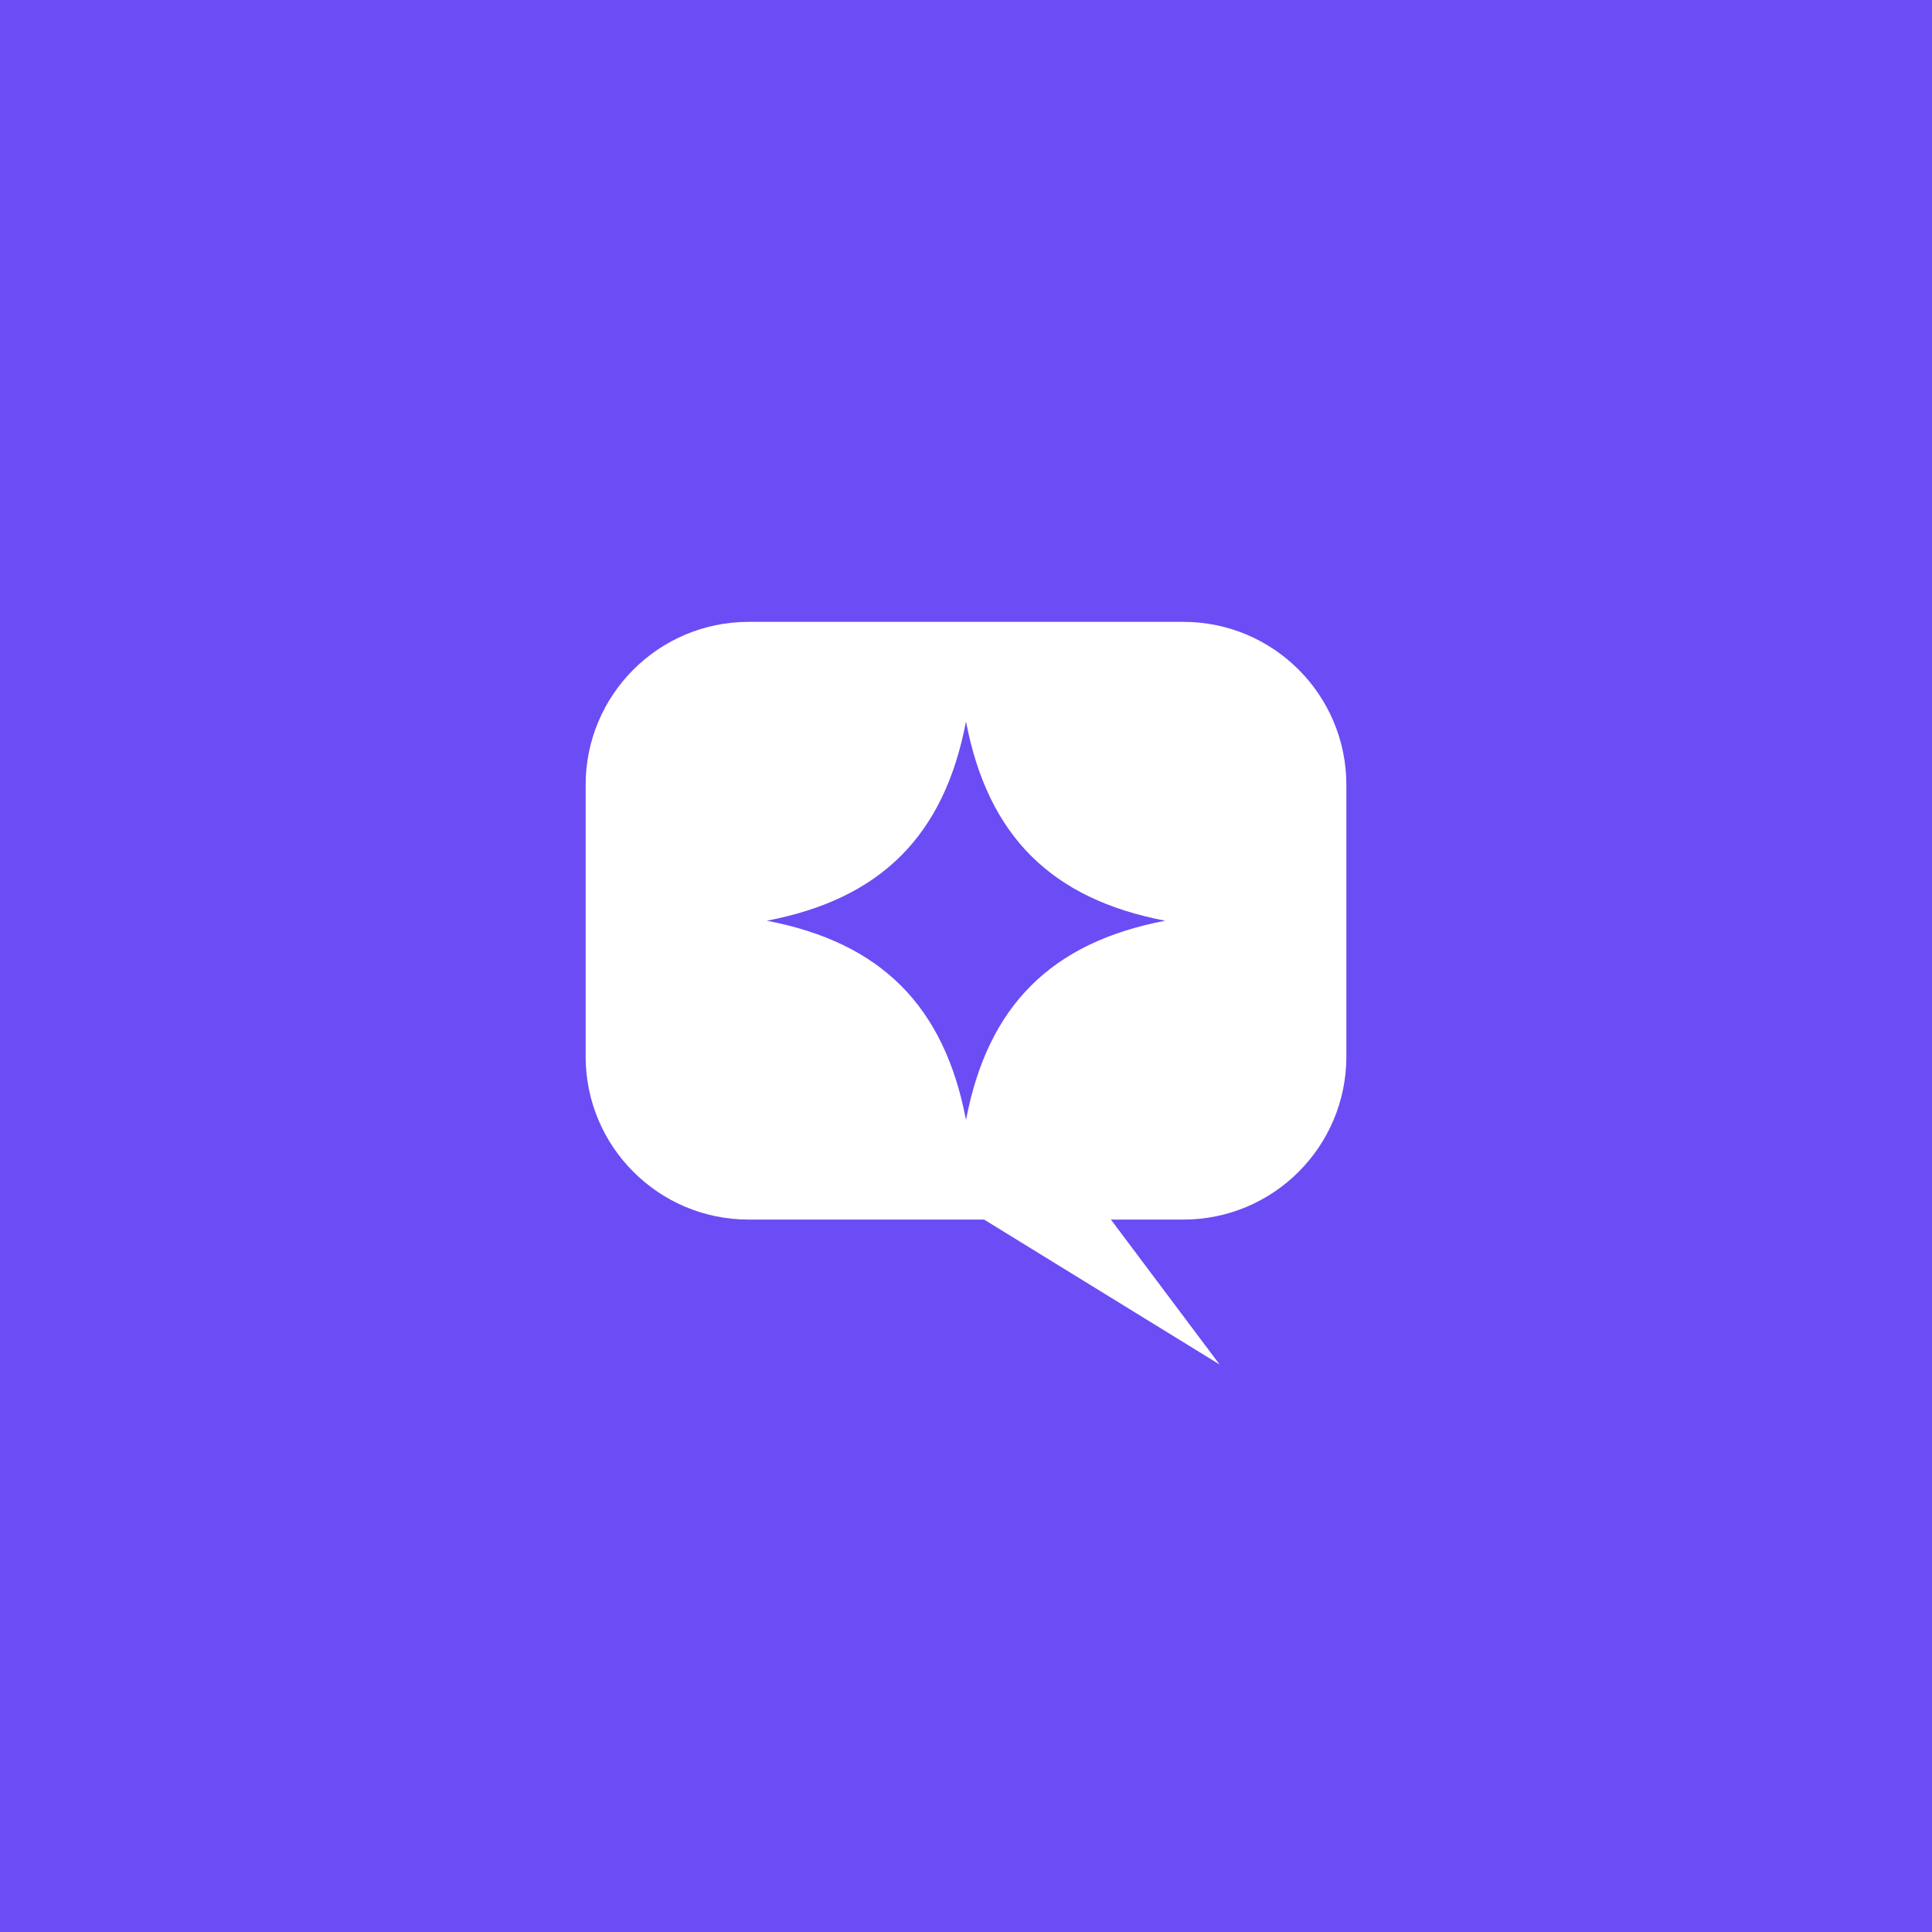
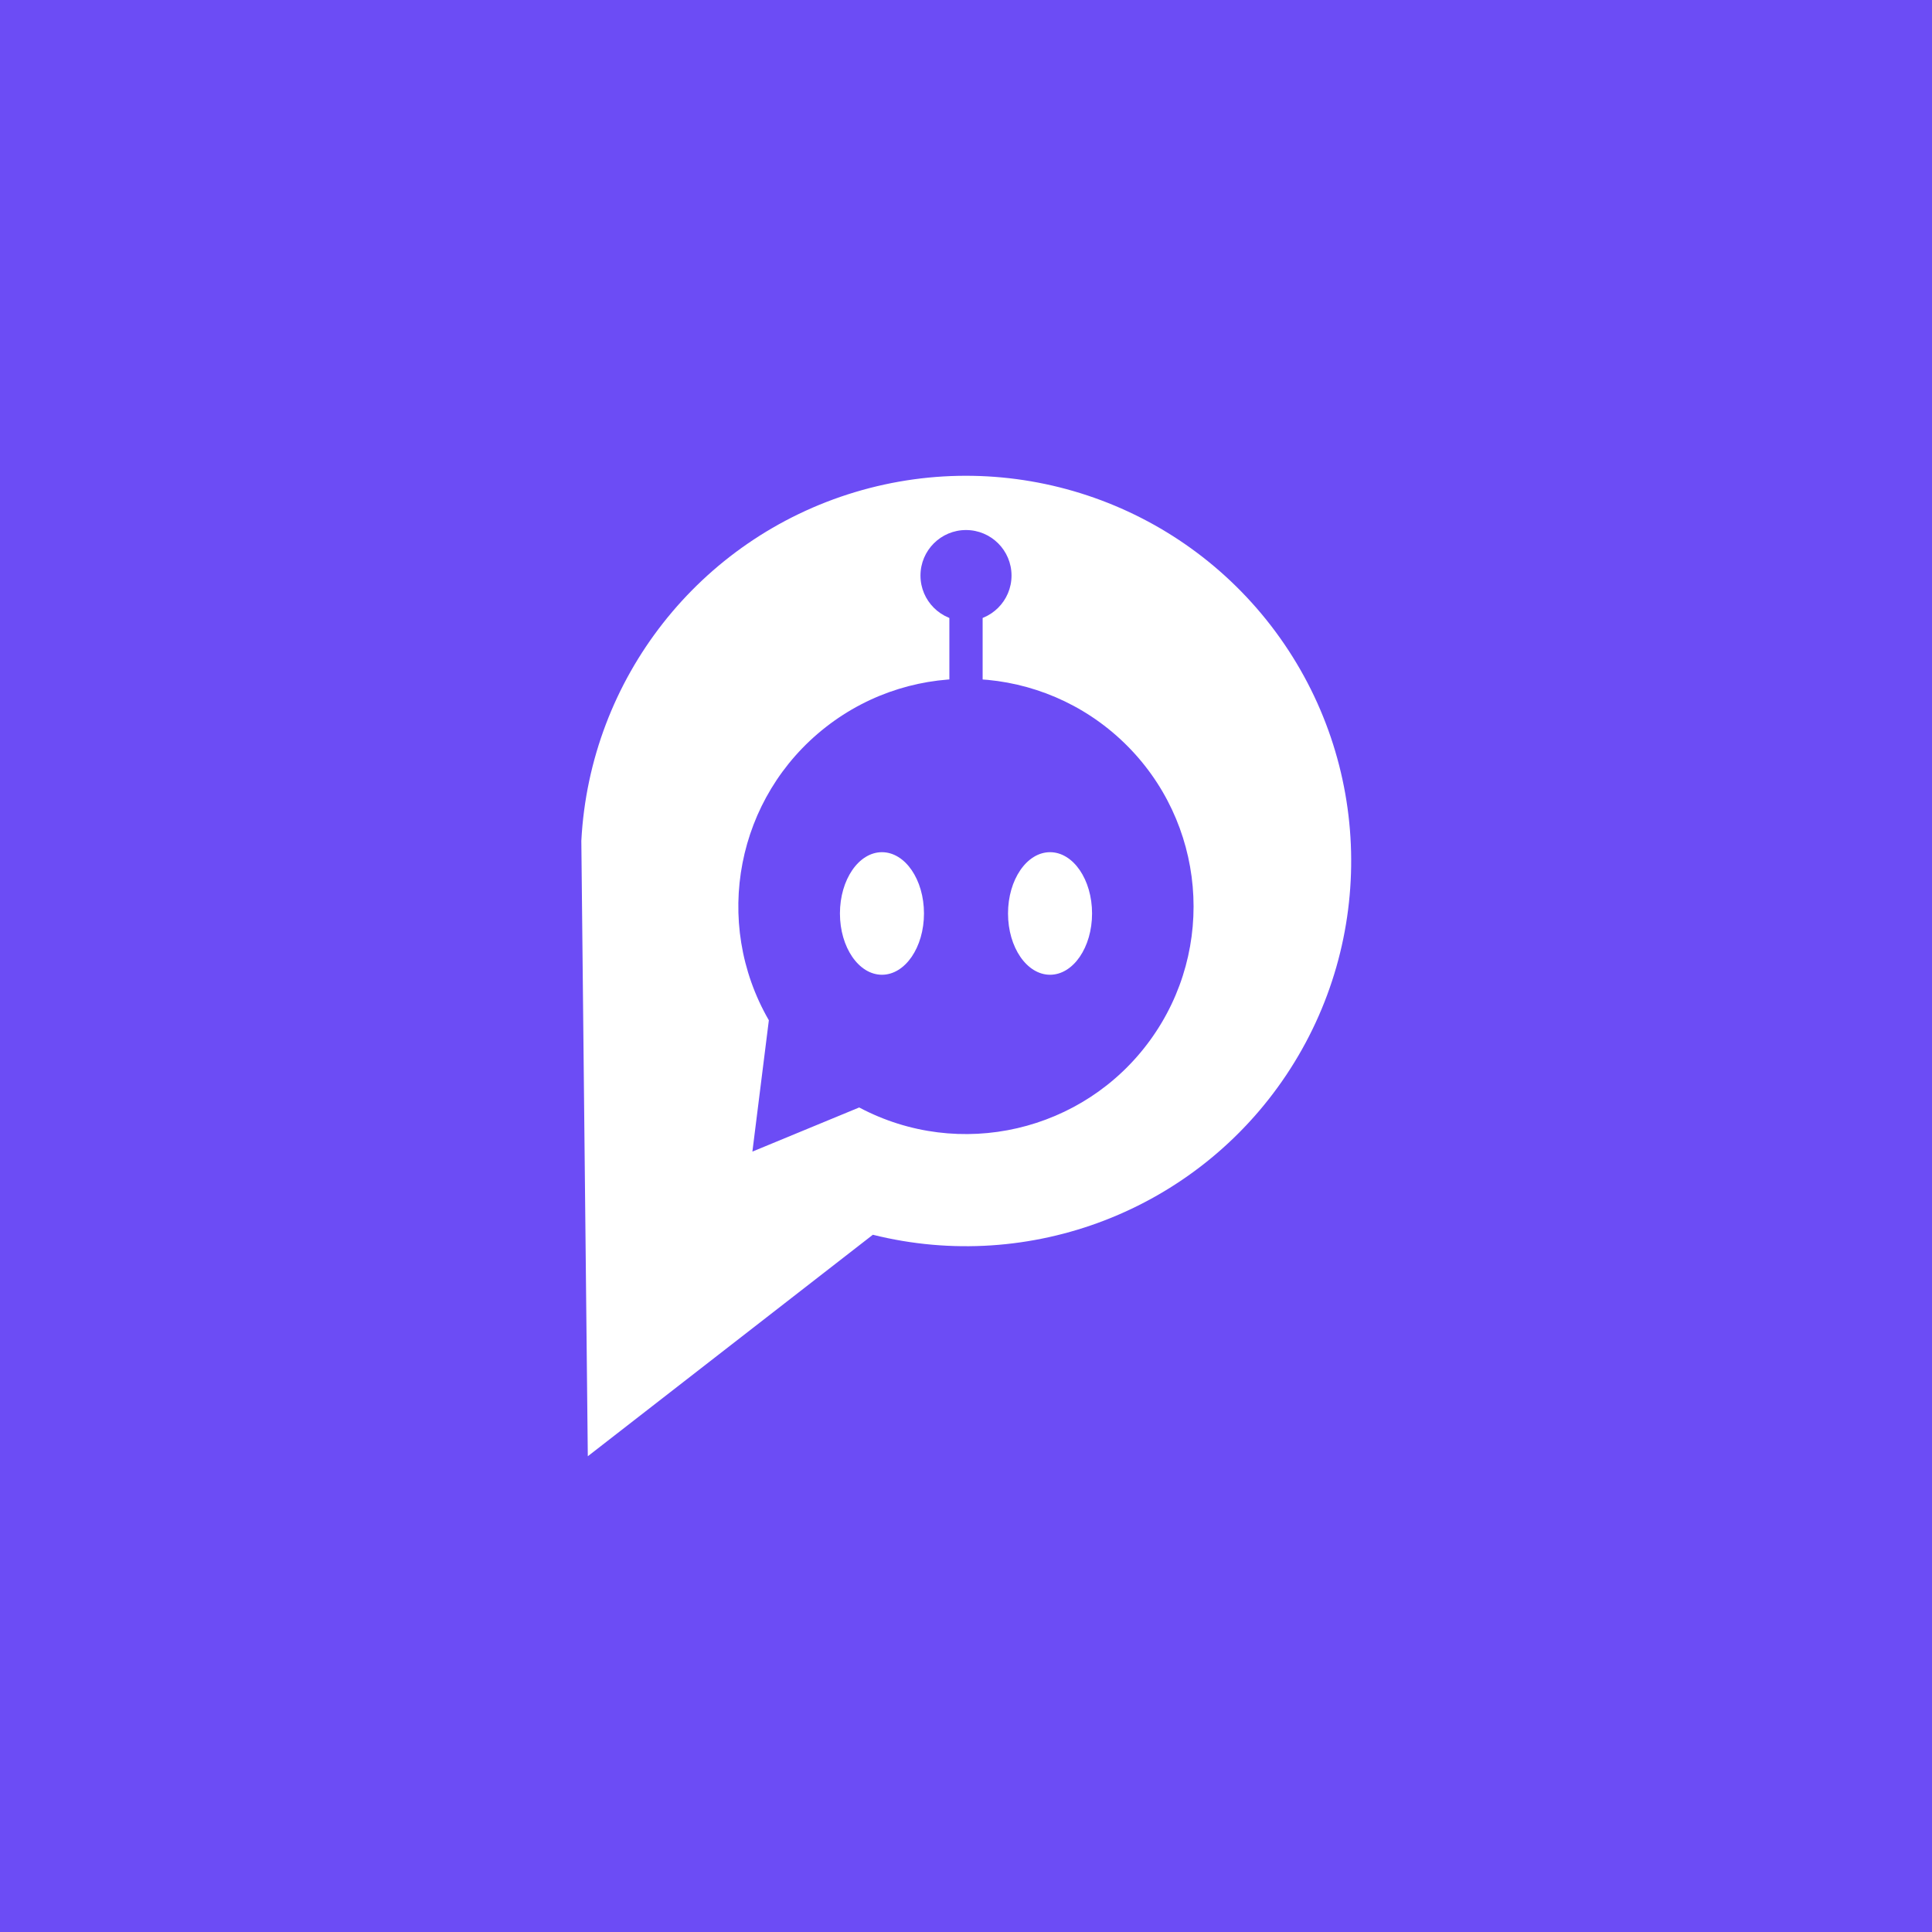
<svg xmlns="http://www.w3.org/2000/svg" viewBox="0 0 64 64">
  <rect width="64" height="64" fill="#6C4CF5" />
-   <g transform="translate(12.8 12.8) scale(0.6)">
-     <path d="M20 13h24a9 9 0 0 1 9 9v15a9 9 0 0 1-9 9h-4l6 8-13-8H20a9 9 0 0 1-9-9V22a9 9 0 0 1 9-9z" fill="#fff" />
-     <path d="M32 18.5c1.2 6.3 4.7 9.8 11 11-6.3 1.2-9.8 4.7-11 11-1.2-6.3-4.7-9.8-11-11 6.3-1.2 9.8-4.7 11-11z" fill="#6C4CF5" />
+   <g transform="translate(12.28 13.44) scale(0.58)">
+     <path d="M12.03 24.85A22 22 0 1 1 28.68 47.35L12.4 60Z" fill="#fff" />
+     <path d="M22.74 35.1A13 13 0 1 1 27.9 40.08L21.8 42.6Z" fill="#6C4CF5" />
+     <path d="M33.05 16.2h1.9v-4.8h-1.9z" fill="#6C4CF5" />
+     <circle cx="34" cy="9.7" r="2.6" fill="#6C4CF5" />
+     <ellipse cx="29.2" cy="29.0" rx="2.4" ry="3.5" fill="#fff" />
+     <ellipse cx="38.8" cy="29.0" rx="2.4" ry="3.5" fill="#fff" />
  </g>
</svg>
